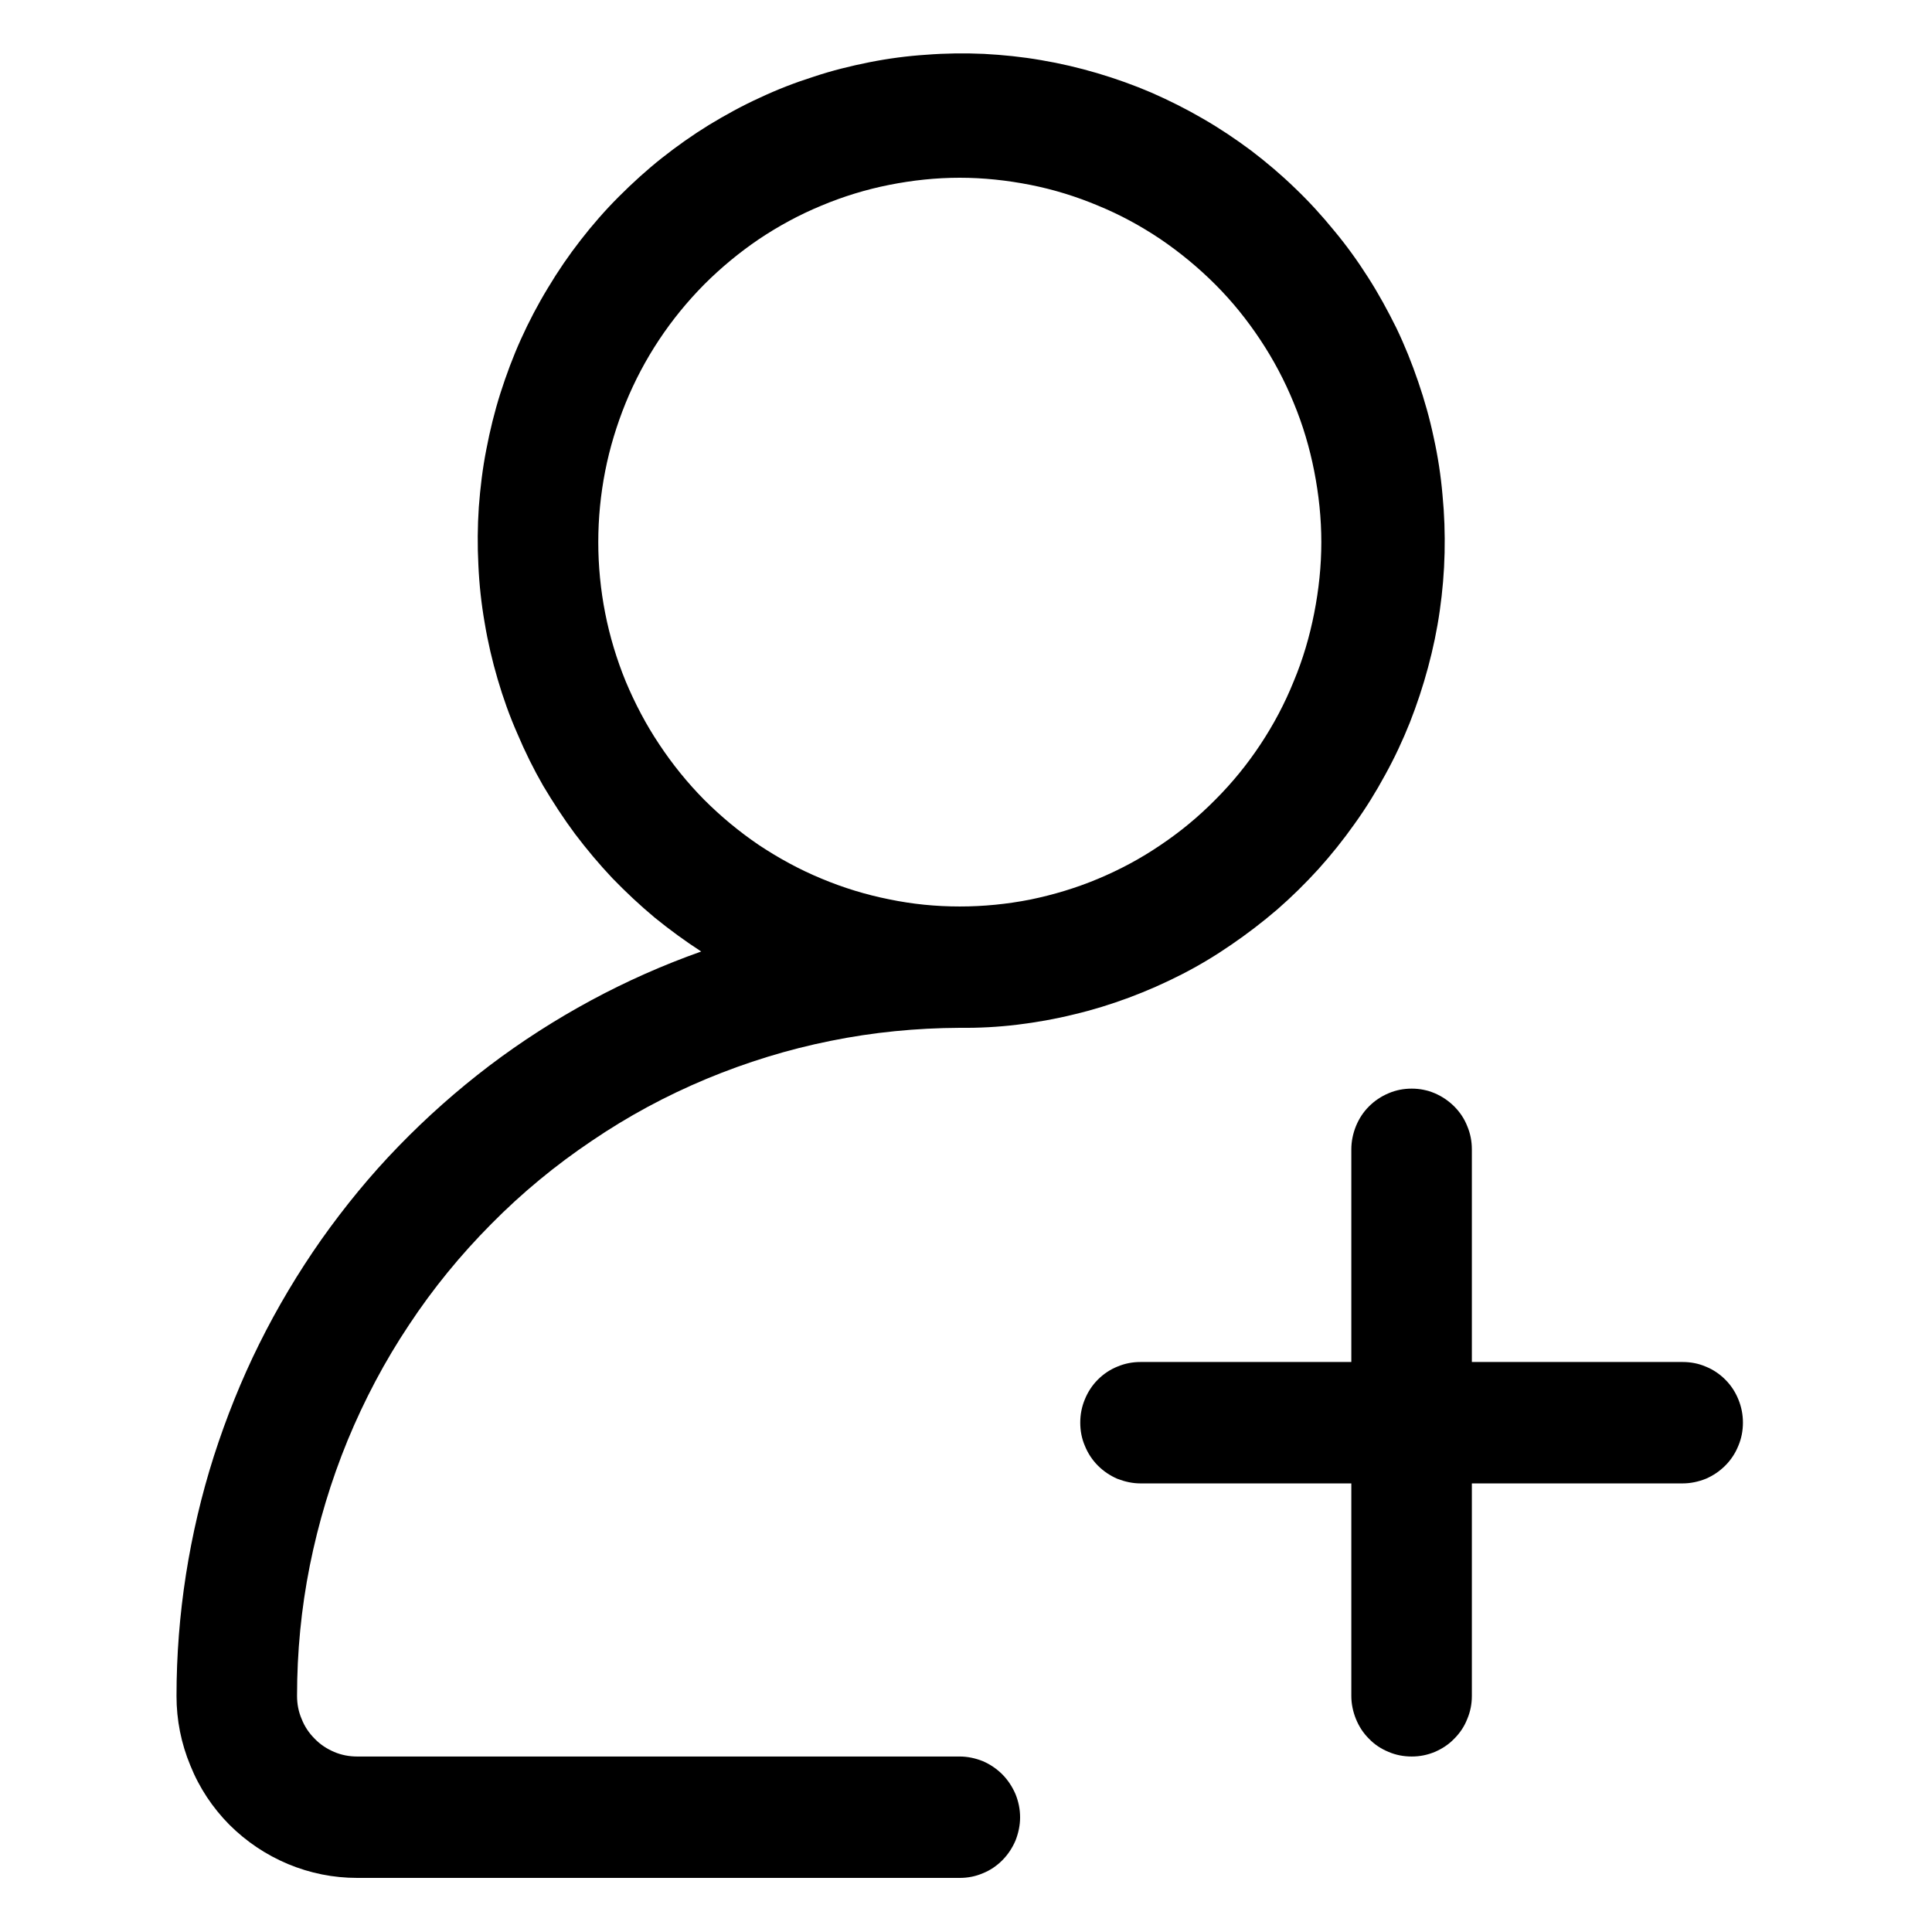
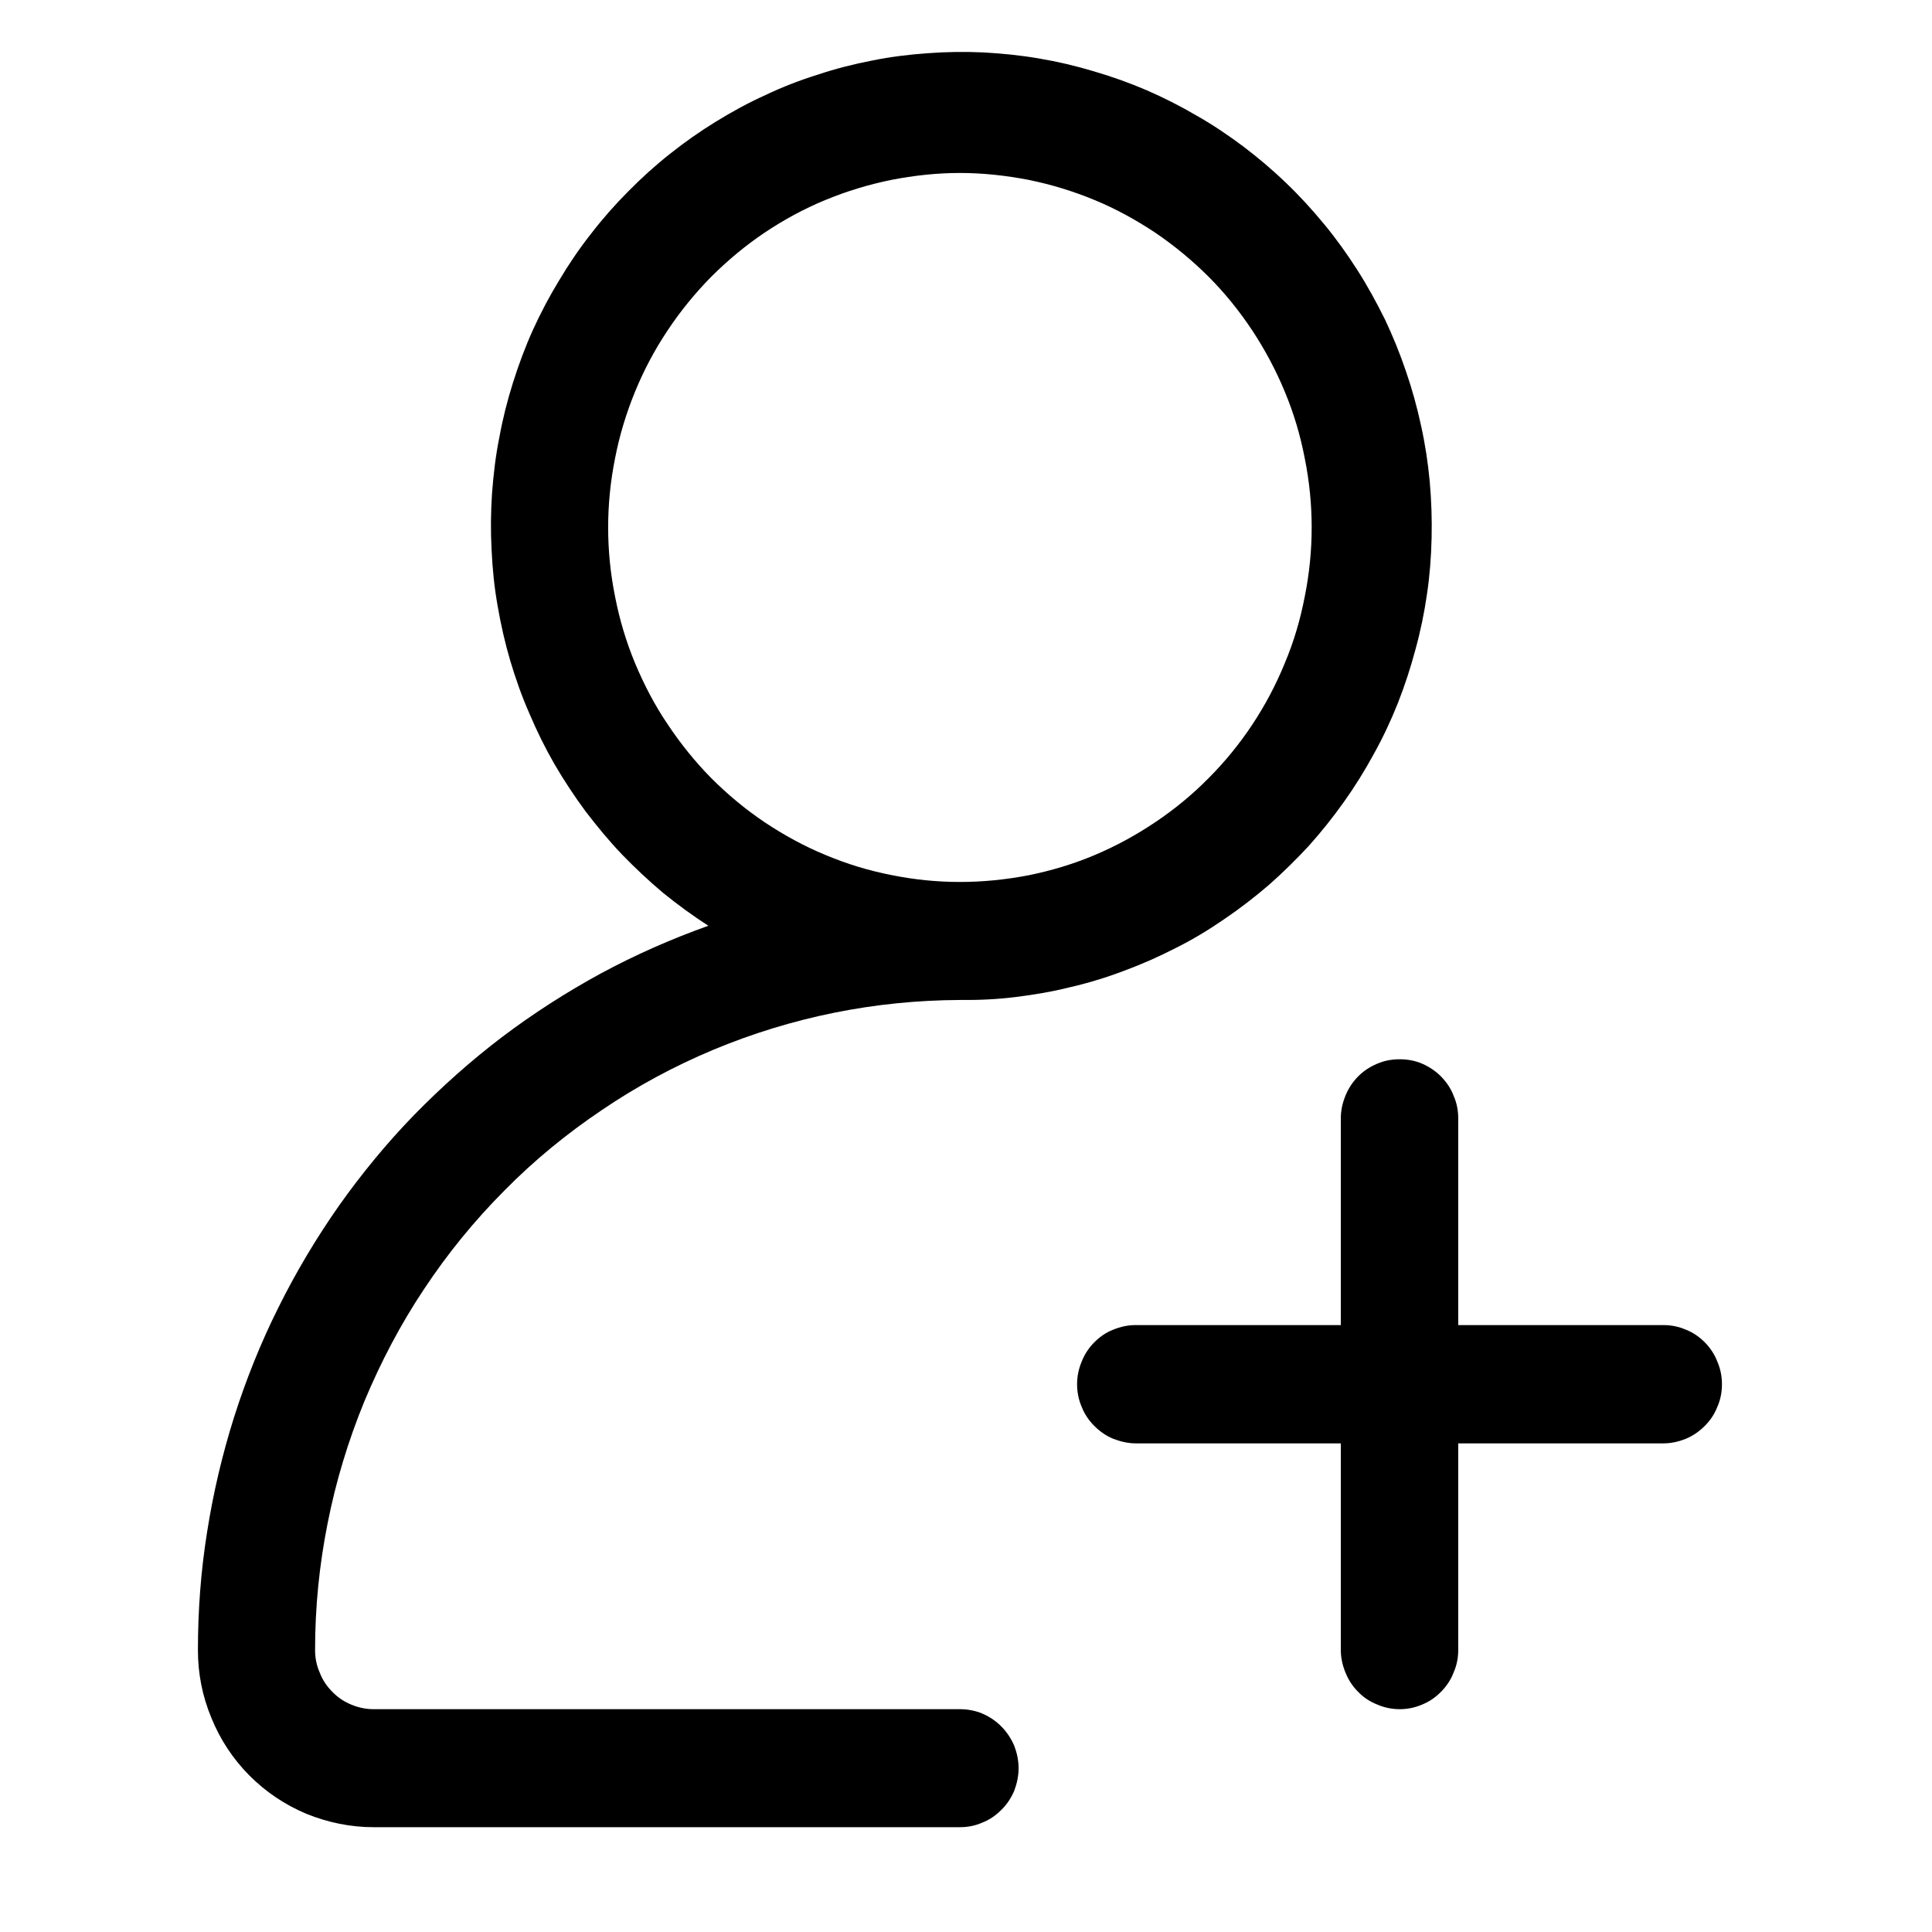
<svg xmlns="http://www.w3.org/2000/svg" width="48" zoomAndPan="magnify" viewBox="0 0 36 36" height="48" preserveAspectRatio="xMidYMid meet" version="1.0">
  <defs>
-     <clipPath id="bb0dab270c">
-       <path d="M 20 20 L 32.477 20 L 32.477 33 L 20 33 Z M 20 20 " clip-rule="nonzero" />
+     <clipPath id="bf94fb996b">
+       <path d="M 20 19.461 L 32.086 19.461 L 32.086 32 L 20 32 Z M 20 19.461 " clip-rule="nonzero" />
    </clipPath>
-     <clipPath id="1aceccc7c5">
-       <path d="M 3.289 0 L 27 0 L 27 35 L 3.289 35 Z M 3.289 0 " clip-rule="nonzero" />
+     <clipPath id="f188cdffe4">
+       <path d="M 3.688 0 L 26.758 0 L 26.758 34.055 L 3.688 34.055 Z M 3.688 0 " clip-rule="nonzero" />
    </clipPath>
  </defs>
-   <g clip-path="url(#bb0dab270c)">
-     <path fill="#000000" d="M 31.355 25.379 L 27.426 25.379 L 27.426 21.418 C 27.426 21.266 27.398 21.121 27.34 20.984 C 27.285 20.844 27.203 20.723 27.098 20.617 C 26.992 20.512 26.871 20.43 26.734 20.371 C 26.594 20.312 26.453 20.285 26.305 20.285 C 26.156 20.285 26.012 20.312 25.875 20.371 C 25.734 20.43 25.613 20.512 25.508 20.617 C 25.402 20.723 25.324 20.844 25.266 20.984 C 25.211 21.121 25.18 21.266 25.18 21.418 L 25.18 25.379 L 21.25 25.379 C 21.102 25.379 20.961 25.406 20.82 25.465 C 20.684 25.52 20.562 25.602 20.457 25.707 C 20.352 25.812 20.27 25.938 20.215 26.074 C 20.156 26.215 20.129 26.359 20.129 26.508 C 20.129 26.66 20.156 26.805 20.215 26.941 C 20.27 27.078 20.352 27.203 20.457 27.309 C 20.562 27.414 20.684 27.496 20.82 27.555 C 20.961 27.609 21.102 27.641 21.25 27.641 L 25.18 27.641 L 25.18 31.602 C 25.18 31.75 25.211 31.895 25.266 32.031 C 25.324 32.172 25.402 32.293 25.508 32.398 C 25.613 32.508 25.734 32.586 25.875 32.645 C 26.012 32.703 26.156 32.73 26.305 32.73 C 26.453 32.73 26.594 32.703 26.734 32.645 C 26.871 32.586 26.992 32.508 27.098 32.398 C 27.203 32.293 27.285 32.172 27.34 32.031 C 27.398 31.895 27.426 31.75 27.426 31.602 L 27.426 27.641 L 31.355 27.641 C 31.504 27.641 31.648 27.609 31.785 27.555 C 31.922 27.496 32.043 27.414 32.148 27.309 C 32.254 27.203 32.336 27.078 32.391 26.941 C 32.449 26.805 32.477 26.66 32.477 26.508 C 32.477 26.359 32.449 26.215 32.391 26.074 C 32.336 25.938 32.254 25.812 32.148 25.707 C 32.043 25.602 31.922 25.52 31.785 25.465 C 31.648 25.406 31.504 25.379 31.355 25.379 Z M 31.355 25.379 " fill-opacity="1" fill-rule="nonzero" />
+   <g clip-path="url(#bf94fb996b)">
+     <path fill="#000000" d="M 30.996 24.691 L 27.172 24.691 L 27.172 20.84 C 27.172 20.691 27.145 20.551 27.086 20.418 C 27.035 20.281 26.953 20.164 26.852 20.059 C 26.75 19.957 26.633 19.879 26.5 19.82 C 26.363 19.762 26.227 19.738 26.082 19.738 C 25.938 19.738 25.797 19.762 25.664 19.82 C 25.523 19.879 25.406 19.957 25.305 20.059 C 25.203 20.164 25.125 20.281 25.07 20.418 C 25.016 20.551 24.984 20.691 24.984 20.84 L 24.984 24.691 L 21.164 24.691 C 21.02 24.691 20.883 24.719 20.742 24.777 C 20.609 24.828 20.492 24.91 20.391 25.012 C 20.289 25.113 20.207 25.238 20.156 25.371 C 20.098 25.508 20.07 25.648 20.07 25.793 C 20.07 25.941 20.098 26.082 20.156 26.215 C 20.207 26.348 20.289 26.469 20.391 26.57 C 20.492 26.672 20.609 26.754 20.742 26.809 C 20.883 26.863 21.02 26.895 21.164 26.895 L 24.984 26.895 L 24.984 30.746 C 24.984 30.891 25.016 31.031 25.07 31.164 C 25.125 31.301 25.203 31.422 25.305 31.523 C 25.406 31.629 25.523 31.707 25.664 31.762 C 25.797 31.82 25.938 31.848 26.082 31.848 C 26.227 31.848 26.363 31.82 26.5 31.762 C 26.633 31.707 26.75 31.629 26.852 31.523 C 26.953 31.422 27.035 31.301 27.086 31.164 C 27.145 31.031 27.172 30.891 27.172 30.746 L 27.172 26.895 L 30.996 26.895 C 31.141 26.895 31.281 26.863 31.414 26.809 C 31.547 26.754 31.664 26.672 31.766 26.57 C 31.867 26.469 31.949 26.348 32 26.215 C 32.059 26.082 32.086 25.941 32.086 25.793 C 32.086 25.648 32.059 25.508 32 25.371 C 31.949 25.238 31.867 25.113 31.766 25.012 C 31.664 24.91 31.547 24.828 31.414 24.777 C 31.281 24.719 31.141 24.691 30.996 24.691 Z M 30.996 24.691 " fill-opacity="1" fill-rule="nonzero" />
  </g>
-   <g clip-path="url(#1aceccc7c5)">
-     <path fill="#000000" d="M 17.883 32.73 L 6.656 32.73 C 6.508 32.73 6.363 32.703 6.227 32.645 C 6.09 32.586 5.969 32.508 5.863 32.398 C 5.758 32.293 5.676 32.172 5.621 32.031 C 5.562 31.895 5.535 31.75 5.535 31.602 C 5.535 30.781 5.613 29.973 5.773 29.172 C 5.934 28.371 6.168 27.594 6.477 26.84 C 6.789 26.086 7.168 25.367 7.621 24.688 C 8.07 24.008 8.582 23.383 9.156 22.805 C 9.727 22.227 10.352 21.711 11.027 21.258 C 11.699 20.801 12.41 20.418 13.16 20.105 C 13.91 19.793 14.68 19.555 15.477 19.395 C 16.27 19.234 17.074 19.156 17.883 19.152 C 18.242 19.156 18.598 19.137 18.953 19.094 C 19.309 19.051 19.664 18.988 20.012 18.902 C 20.359 18.82 20.699 18.715 21.035 18.59 C 21.371 18.465 21.699 18.32 22.02 18.156 C 22.34 17.992 22.645 17.809 22.941 17.605 C 23.238 17.402 23.523 17.184 23.797 16.949 C 24.066 16.715 24.324 16.461 24.566 16.195 C 24.805 15.93 25.031 15.648 25.238 15.355 C 25.449 15.062 25.637 14.758 25.809 14.441 C 25.984 14.125 26.137 13.797 26.27 13.465 C 26.402 13.129 26.516 12.785 26.609 12.438 C 26.703 12.09 26.777 11.738 26.828 11.379 C 26.879 11.023 26.91 10.664 26.918 10.301 C 26.926 9.941 26.914 9.582 26.879 9.223 C 26.848 8.863 26.793 8.504 26.715 8.152 C 26.641 7.801 26.543 7.453 26.426 7.113 C 26.309 6.77 26.176 6.438 26.02 6.113 C 25.859 5.789 25.688 5.473 25.492 5.168 C 25.301 4.867 25.09 4.574 24.859 4.297 C 24.633 4.02 24.391 3.754 24.129 3.504 C 23.871 3.254 23.598 3.023 23.312 2.805 C 23.023 2.59 22.727 2.391 22.414 2.211 C 22.105 2.031 21.785 1.871 21.457 1.727 C 21.129 1.586 20.789 1.465 20.445 1.363 C 20.102 1.262 19.754 1.18 19.402 1.121 C 19.047 1.059 18.691 1.023 18.336 1.004 C 17.977 0.988 17.621 0.992 17.262 1.02 C 16.906 1.043 16.551 1.09 16.199 1.16 C 15.848 1.23 15.5 1.316 15.16 1.43 C 14.816 1.539 14.484 1.668 14.16 1.82 C 13.832 1.969 13.52 2.141 13.211 2.328 C 12.906 2.516 12.613 2.723 12.332 2.945 C 12.051 3.168 11.785 3.41 11.531 3.664 C 11.277 3.918 11.039 4.191 10.82 4.473 C 10.598 4.758 10.395 5.055 10.211 5.363 C 10.023 5.672 9.855 5.992 9.707 6.32 C 9.559 6.648 9.434 6.984 9.324 7.328 C 9.215 7.672 9.129 8.023 9.062 8.375 C 8.992 8.73 8.949 9.09 8.922 9.449 C 8.898 9.809 8.895 10.168 8.914 10.531 C 8.93 10.891 8.969 11.25 9.031 11.605 C 9.09 11.961 9.172 12.312 9.273 12.656 C 9.375 13.004 9.496 13.344 9.641 13.672 C 9.781 14.004 9.941 14.328 10.121 14.641 C 10.305 14.949 10.5 15.25 10.715 15.539 C 10.934 15.828 11.164 16.102 11.41 16.363 C 11.66 16.621 11.922 16.867 12.199 17.098 C 12.477 17.324 12.766 17.535 13.066 17.73 C 12.359 17.98 11.672 18.285 11.012 18.641 C 10.348 19 9.715 19.406 9.117 19.859 C 8.516 20.316 7.953 20.816 7.43 21.355 C 6.902 21.898 6.426 22.48 5.988 23.098 C 5.555 23.715 5.168 24.363 4.832 25.039 C 4.496 25.715 4.215 26.418 3.984 27.137 C 3.754 27.859 3.582 28.594 3.465 29.34 C 3.348 30.09 3.289 30.844 3.289 31.602 C 3.289 32.051 3.375 32.484 3.547 32.898 C 3.715 33.316 3.961 33.684 4.273 34 C 4.59 34.316 4.957 34.562 5.367 34.734 C 5.781 34.906 6.211 34.992 6.656 34.992 L 17.883 34.992 C 18.031 34.992 18.176 34.965 18.312 34.906 C 18.449 34.852 18.57 34.77 18.676 34.664 C 18.781 34.559 18.863 34.434 18.922 34.297 C 18.977 34.156 19.008 34.012 19.008 33.863 C 19.008 33.711 18.977 33.566 18.922 33.43 C 18.863 33.293 18.781 33.168 18.676 33.062 C 18.57 32.957 18.449 32.875 18.312 32.816 C 18.176 32.762 18.031 32.73 17.883 32.73 Z M 11.148 10.102 C 11.148 9.656 11.191 9.215 11.277 8.777 C 11.363 8.34 11.492 7.918 11.66 7.504 C 11.828 7.094 12.035 6.703 12.281 6.332 C 12.527 5.961 12.809 5.617 13.121 5.301 C 13.434 4.988 13.773 4.707 14.141 4.457 C 14.508 4.211 14.898 4 15.305 3.832 C 15.715 3.66 16.137 3.531 16.57 3.445 C 17.004 3.359 17.441 3.312 17.883 3.312 C 18.324 3.312 18.762 3.359 19.199 3.445 C 19.633 3.531 20.051 3.66 20.461 3.832 C 20.871 4 21.258 4.211 21.625 4.457 C 21.992 4.707 22.332 4.988 22.645 5.301 C 22.961 5.617 23.238 5.961 23.484 6.332 C 23.73 6.703 23.938 7.094 24.105 7.504 C 24.277 7.918 24.402 8.34 24.488 8.777 C 24.574 9.215 24.621 9.656 24.621 10.102 C 24.621 10.547 24.574 10.988 24.488 11.426 C 24.402 11.863 24.277 12.289 24.105 12.699 C 23.938 13.113 23.73 13.504 23.484 13.875 C 23.238 14.246 22.961 14.586 22.645 14.902 C 22.332 15.219 21.992 15.5 21.625 15.746 C 21.258 15.996 20.871 16.203 20.461 16.375 C 20.051 16.547 19.633 16.672 19.199 16.762 C 18.762 16.848 18.324 16.891 17.883 16.891 C 17.441 16.891 17.004 16.848 16.57 16.758 C 16.137 16.672 15.715 16.543 15.305 16.371 C 14.898 16.203 14.512 15.992 14.141 15.746 C 13.773 15.496 13.434 15.215 13.121 14.902 C 12.809 14.586 12.531 14.242 12.285 13.871 C 12.039 13.504 11.832 13.109 11.66 12.699 C 11.492 12.289 11.363 11.863 11.277 11.426 C 11.191 10.988 11.148 10.547 11.148 10.102 Z M 11.148 10.102 " fill-opacity="1" fill-rule="nonzero" />
+   <g clip-path="url(#f188cdffe4)">
+     <path fill="#000000" d="M 17.887 31.848 L 6.961 31.848 C 6.82 31.848 6.68 31.82 6.543 31.762 C 6.41 31.707 6.293 31.629 6.191 31.523 C 6.09 31.422 6.008 31.301 5.957 31.164 C 5.898 31.031 5.871 30.891 5.871 30.746 C 5.871 29.949 5.949 29.164 6.105 28.383 C 6.258 27.605 6.488 26.848 6.789 26.113 C 7.094 25.383 7.461 24.68 7.902 24.02 C 8.34 23.359 8.836 22.75 9.395 22.188 C 9.949 21.625 10.559 21.125 11.215 20.684 C 11.871 20.238 12.562 19.867 13.289 19.562 C 14.02 19.258 14.77 19.027 15.543 18.871 C 16.316 18.715 17.098 18.637 17.887 18.633 C 18.234 18.637 18.582 18.621 18.926 18.578 C 19.273 18.535 19.617 18.477 19.957 18.391 C 20.297 18.312 20.625 18.211 20.953 18.086 C 21.281 17.965 21.598 17.824 21.91 17.664 C 22.223 17.508 22.52 17.328 22.809 17.129 C 23.098 16.934 23.375 16.719 23.641 16.492 C 23.902 16.262 24.152 16.016 24.391 15.758 C 24.621 15.5 24.84 15.227 25.043 14.941 C 25.246 14.656 25.43 14.359 25.598 14.051 C 25.77 13.742 25.918 13.426 26.047 13.102 C 26.176 12.773 26.285 12.441 26.375 12.102 C 26.469 11.762 26.539 11.422 26.59 11.07 C 26.641 10.727 26.668 10.375 26.676 10.023 C 26.684 9.672 26.672 9.324 26.641 8.973 C 26.609 8.625 26.555 8.273 26.48 7.934 C 26.406 7.59 26.312 7.25 26.199 6.922 C 26.086 6.586 25.953 6.262 25.805 5.949 C 25.648 5.633 25.48 5.324 25.289 5.027 C 25.102 4.734 24.898 4.449 24.676 4.18 C 24.453 3.91 24.219 3.652 23.965 3.41 C 23.711 3.164 23.445 2.941 23.168 2.73 C 22.887 2.52 22.598 2.324 22.293 2.152 C 21.996 1.977 21.684 1.82 21.363 1.68 C 21.043 1.543 20.715 1.426 20.379 1.328 C 20.043 1.227 19.707 1.148 19.363 1.09 C 19.02 1.031 18.672 0.996 18.328 0.977 C 17.977 0.961 17.633 0.965 17.281 0.992 C 16.938 1.016 16.59 1.059 16.246 1.129 C 15.906 1.195 15.566 1.281 15.238 1.391 C 14.902 1.496 14.578 1.621 14.266 1.77 C 13.945 1.914 13.641 2.082 13.34 2.266 C 13.043 2.449 12.758 2.648 12.484 2.867 C 12.211 3.082 11.953 3.316 11.707 3.566 C 11.461 3.812 11.227 4.078 11.016 4.352 C 10.797 4.629 10.602 4.918 10.422 5.219 C 10.238 5.52 10.074 5.832 9.93 6.148 C 9.785 6.469 9.664 6.797 9.559 7.129 C 9.453 7.465 9.367 7.805 9.305 8.148 C 9.234 8.496 9.195 8.844 9.168 9.195 C 9.145 9.543 9.141 9.895 9.16 10.246 C 9.176 10.598 9.211 10.945 9.273 11.293 C 9.332 11.637 9.41 11.98 9.508 12.312 C 9.609 12.652 9.727 12.984 9.867 13.301 C 10.004 13.625 10.16 13.941 10.336 14.246 C 10.512 14.547 10.703 14.836 10.91 15.117 C 11.125 15.398 11.348 15.668 11.59 15.922 C 11.832 16.172 12.086 16.41 12.355 16.637 C 12.625 16.855 12.906 17.062 13.199 17.25 C 12.512 17.496 11.844 17.789 11.199 18.137 C 10.555 18.488 9.938 18.883 9.355 19.324 C 8.773 19.766 8.227 20.254 7.715 20.777 C 7.203 21.305 6.738 21.871 6.312 22.473 C 5.891 23.074 5.516 23.703 5.188 24.363 C 4.859 25.02 4.586 25.703 4.363 26.402 C 4.141 27.105 3.973 27.82 3.859 28.547 C 3.742 29.277 3.688 30.012 3.688 30.746 C 3.688 31.184 3.77 31.605 3.938 32.008 C 4.102 32.414 4.34 32.773 4.645 33.082 C 4.953 33.391 5.309 33.629 5.707 33.797 C 6.113 33.961 6.531 34.047 6.961 34.047 L 17.887 34.047 C 18.031 34.047 18.172 34.02 18.305 33.961 C 18.438 33.91 18.555 33.828 18.656 33.727 C 18.762 33.625 18.84 33.504 18.898 33.371 C 18.949 33.234 18.98 33.094 18.98 32.949 C 18.98 32.801 18.949 32.66 18.898 32.527 C 18.84 32.395 18.762 32.273 18.656 32.168 C 18.555 32.066 18.438 31.988 18.305 31.93 C 18.172 31.875 18.031 31.848 17.887 31.848 Z M 11.332 9.828 C 11.332 9.395 11.375 8.965 11.461 8.539 C 11.543 8.113 11.668 7.703 11.832 7.301 C 11.996 6.902 12.195 6.523 12.438 6.16 C 12.676 5.801 12.949 5.465 13.254 5.156 C 13.559 4.852 13.887 4.578 14.246 4.336 C 14.602 4.098 14.98 3.891 15.379 3.727 C 15.777 3.562 16.188 3.438 16.609 3.352 C 17.031 3.27 17.457 3.223 17.887 3.223 C 18.316 3.223 18.742 3.27 19.168 3.352 C 19.59 3.438 19.996 3.562 20.395 3.727 C 20.793 3.891 21.168 4.098 21.527 4.336 C 21.883 4.578 22.215 4.852 22.52 5.156 C 22.828 5.465 23.098 5.801 23.336 6.16 C 23.574 6.523 23.777 6.902 23.941 7.301 C 24.109 7.703 24.23 8.113 24.312 8.539 C 24.398 8.965 24.441 9.395 24.441 9.828 C 24.441 10.262 24.398 10.691 24.312 11.117 C 24.23 11.543 24.109 11.957 23.941 12.355 C 23.777 12.758 23.574 13.141 23.336 13.5 C 23.098 13.859 22.828 14.191 22.52 14.5 C 22.215 14.809 21.883 15.082 21.527 15.32 C 21.168 15.562 20.793 15.766 20.395 15.934 C 19.996 16.102 19.59 16.223 19.168 16.309 C 18.742 16.391 18.316 16.434 17.887 16.434 C 17.457 16.434 17.031 16.391 16.609 16.305 C 16.188 16.223 15.777 16.098 15.379 15.93 C 14.98 15.766 14.605 15.559 14.246 15.32 C 13.887 15.078 13.559 14.805 13.254 14.5 C 12.949 14.191 12.68 13.855 12.441 13.496 C 12.199 13.141 12 12.754 11.832 12.355 C 11.668 11.957 11.543 11.543 11.461 11.117 C 11.375 10.691 11.332 10.262 11.332 9.828 Z M 11.332 9.828 " fill-opacity="1" fill-rule="nonzero" />
  </g>
</svg>
